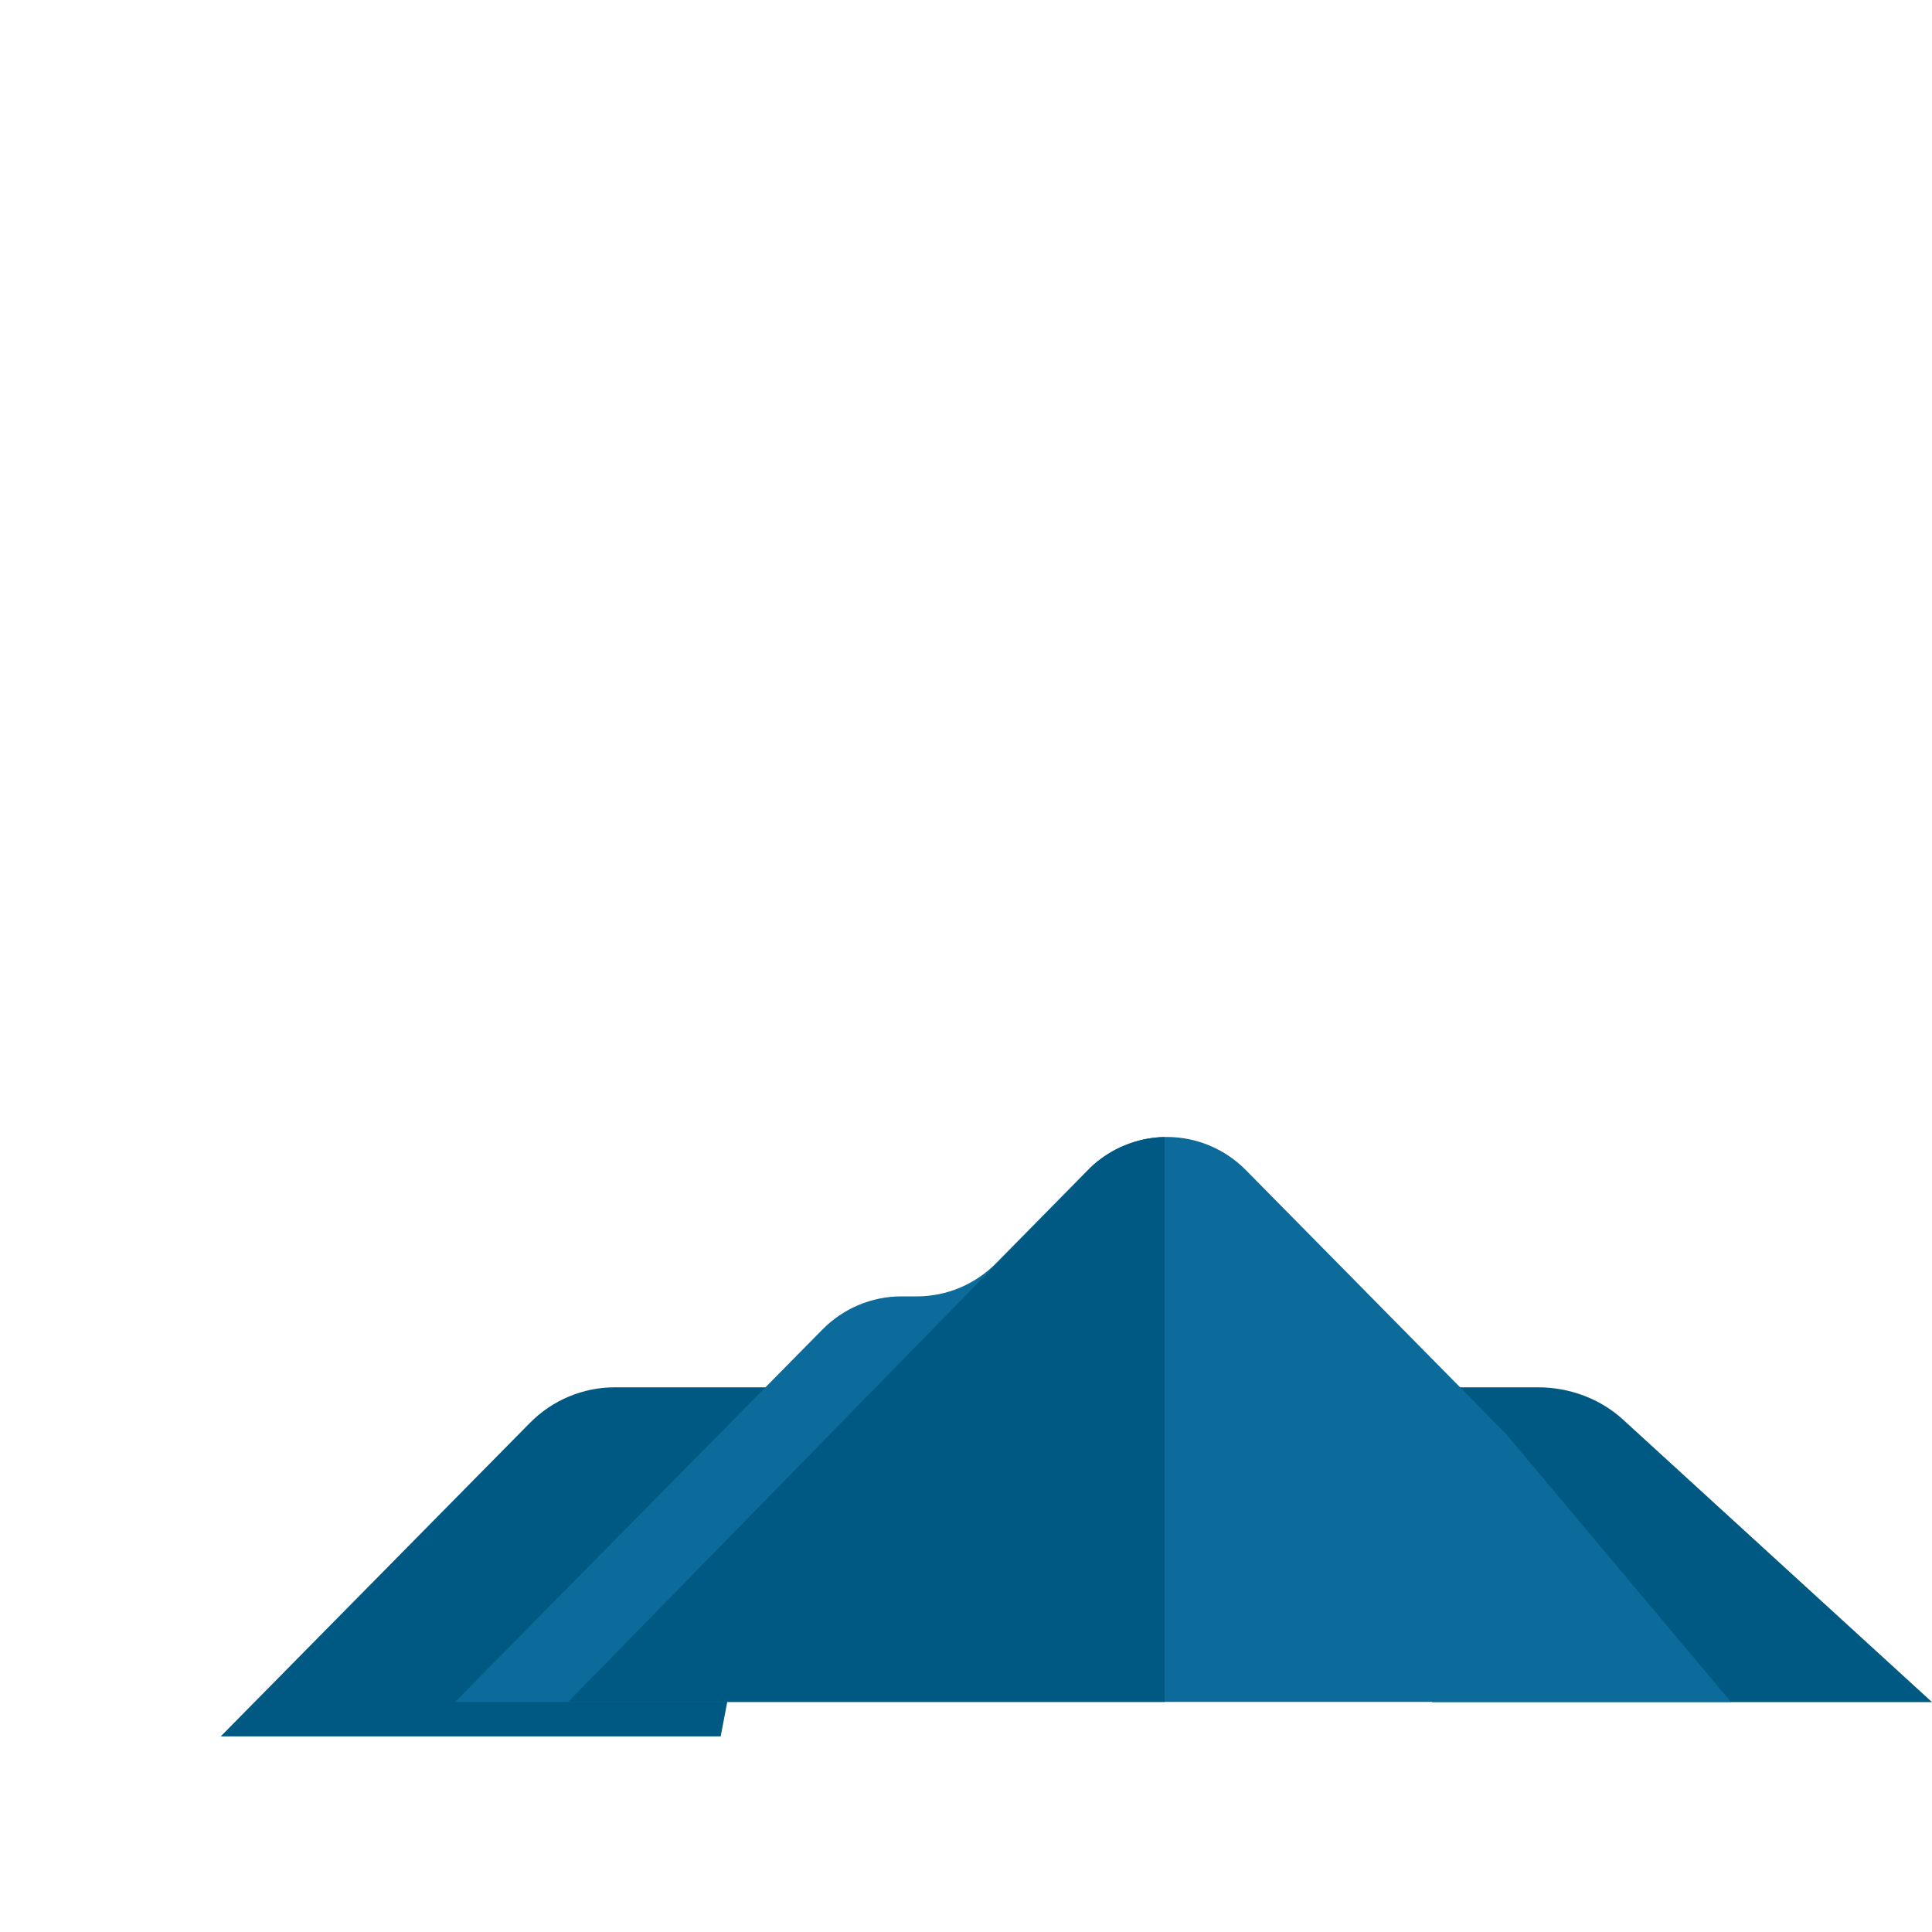
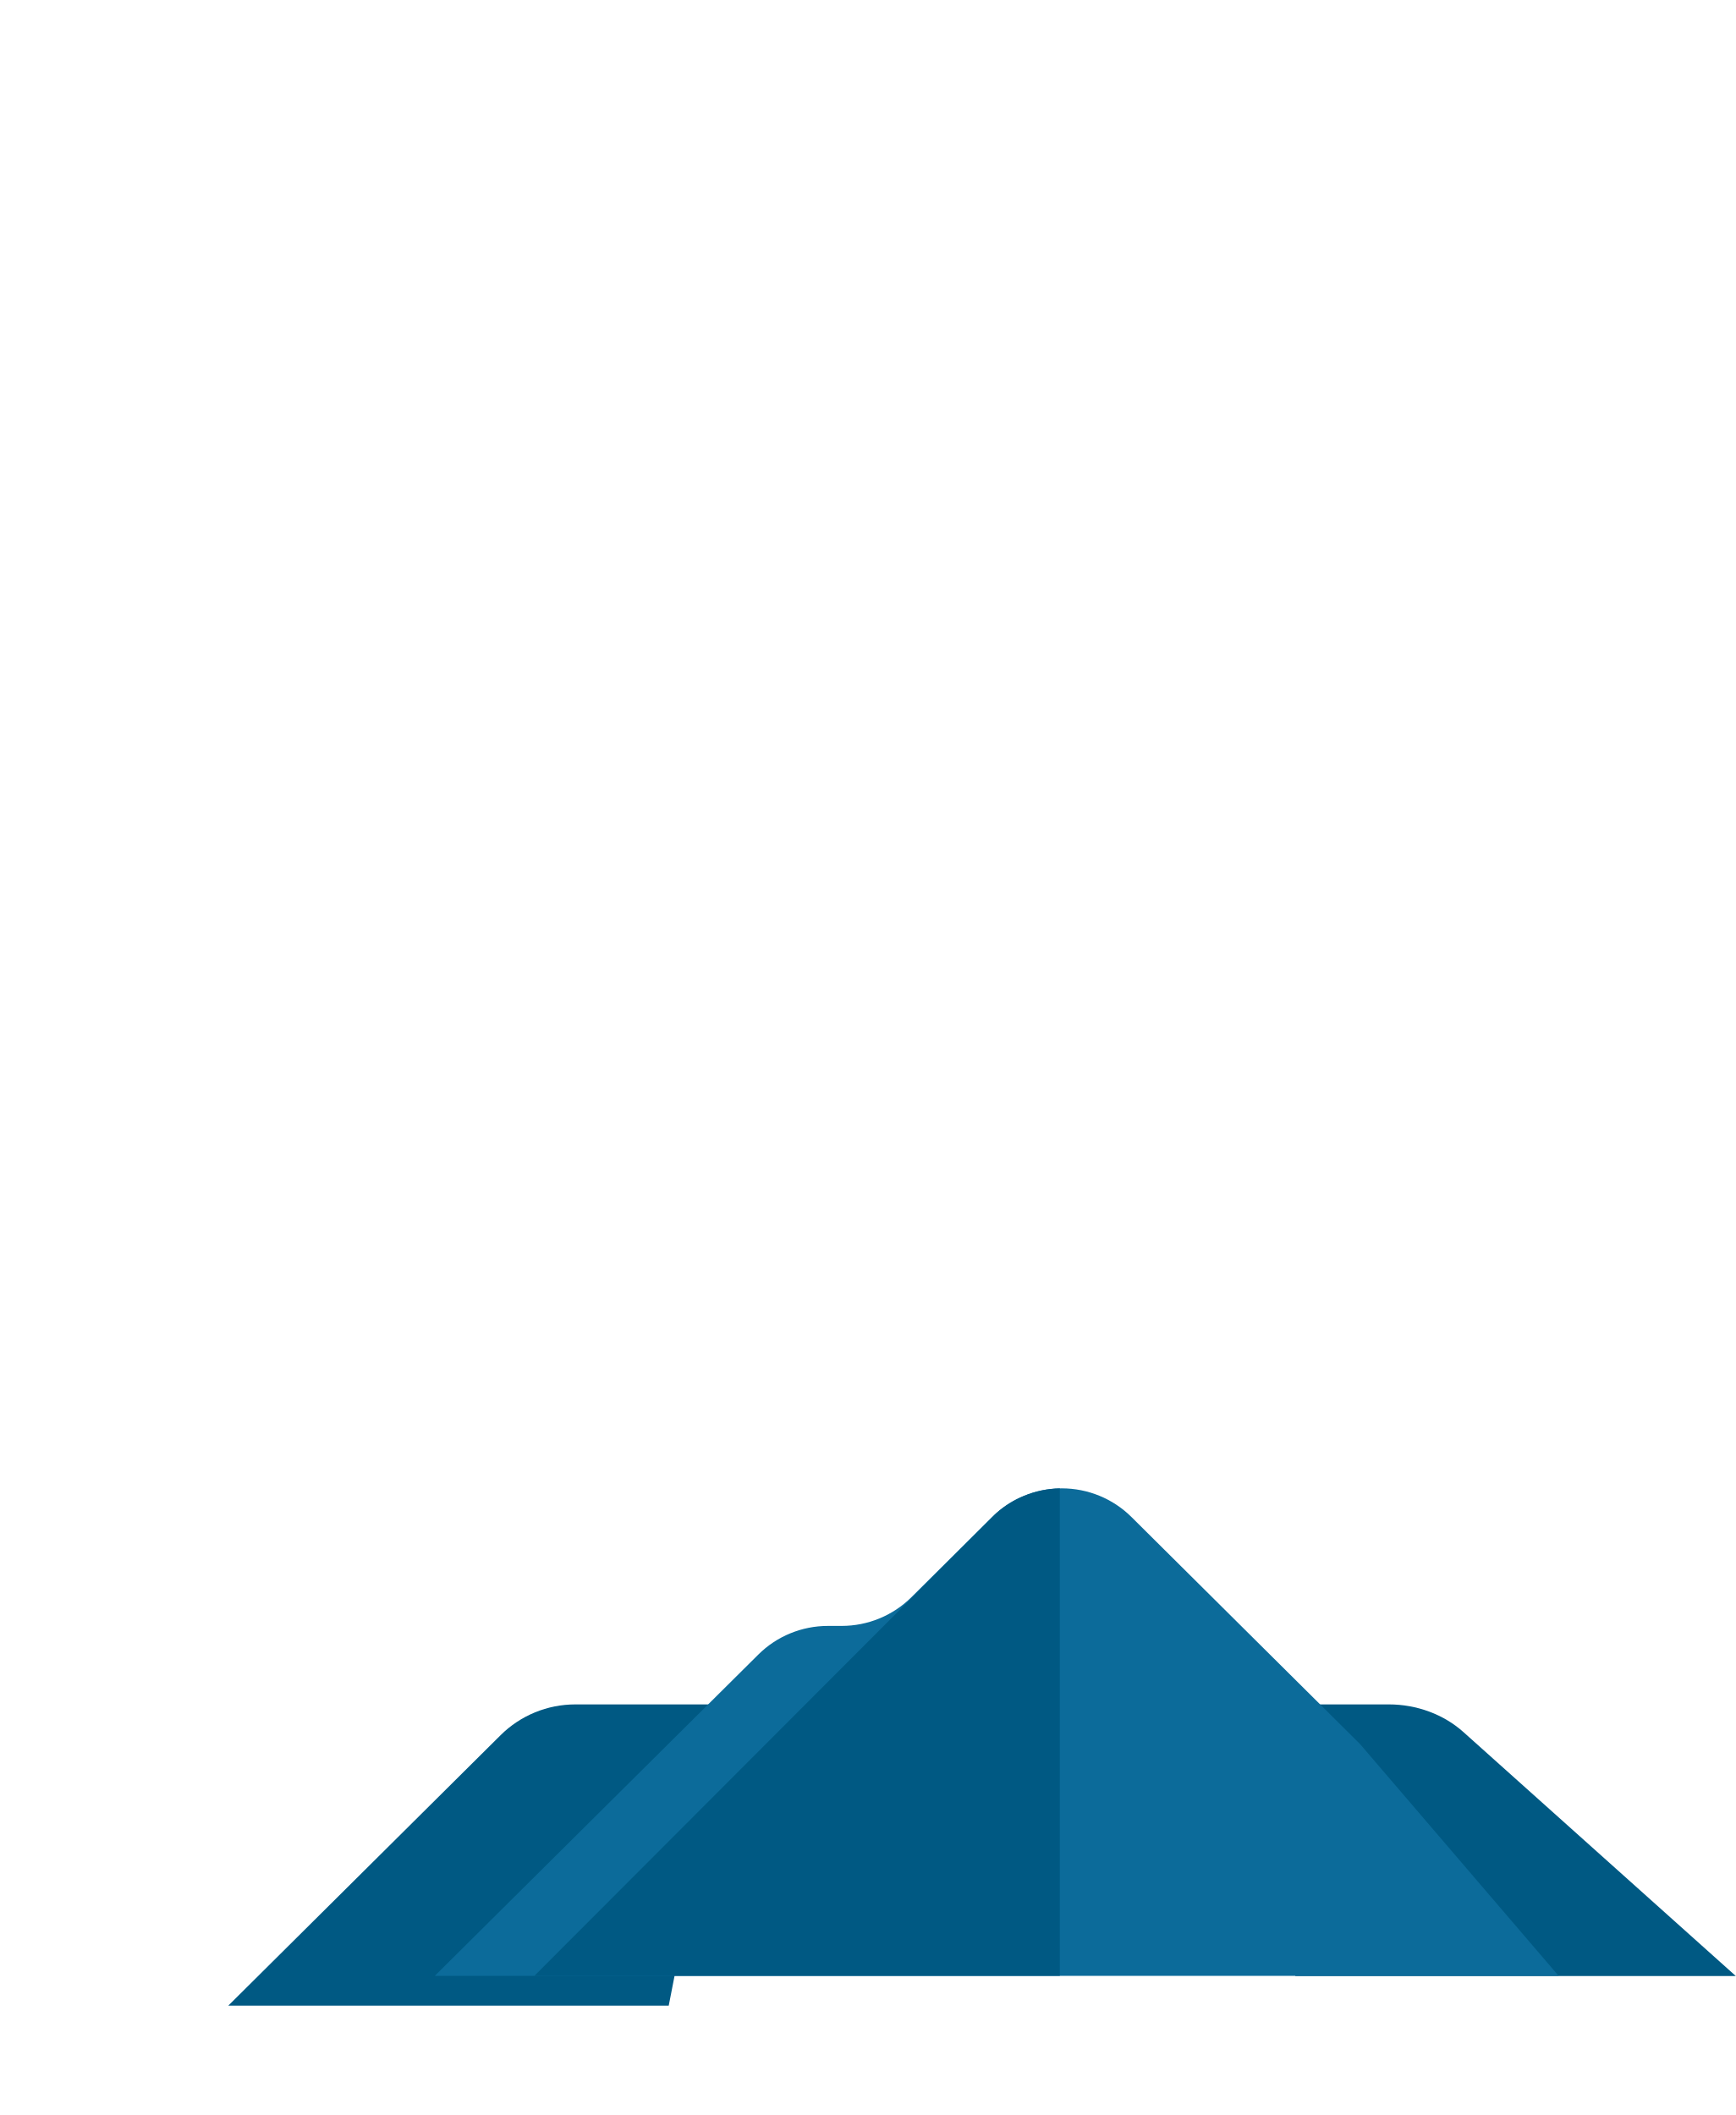
- <svg xmlns="http://www.w3.org/2000/svg" xml:space="preserve" width="209.999mm" height="209.999mm" version="1.1" style="shape-rendering:geometricPrecision; text-rendering:geometricPrecision; image-rendering:optimizeQuality; fill-rule:evenodd; clip-rule:evenodd" viewBox="0 0 11609.09 11609.08">
+ <svg xmlns="http://www.w3.org/2000/svg" xml:space="preserve" width="198.21mm" height="241.509mm" version="1.1" style="shape-rendering:geometricPrecision; text-rendering:geometricPrecision; image-rendering:optimizeQuality; fill-rule:evenodd; clip-rule:evenodd" viewBox="0 0 3822.13 4657.07">
  <defs>
    <style type="text/css">
   
    .fil0 {fill:none}
    .fil1 {fill:#005983;fill-rule:nonzero}
    .fil2 {fill:#0C6B9A;fill-rule:nonzero}
   
  </style>
  </defs>
  <g id="Layer_x0020_1">
-     <rect class="fil0" x="-0" y="0.02" width="11609.09" height="11609.08" />
-     <g id="_2920228937888">
-       <g>
-         <g>
-           <g>
-             <path class="fil1" d="M4732.4 8336.2l-1038.72 0c-191.27,0 -374.75,77.04 -510,214.21l-1857.45 1883.33 3004.16 0 402.01 -2097.53z" />
-           </g>
-           <g>
-             <path class="fil1" d="M8202.92 8336.2l1038.72 0c191.3,0 374.75,69.47 510,193.15l1857.45 1698.25 -3004.12 0 -402.04 -1891.4z" />
-           </g>
-           <g>
-             <path class="fil2" d="M10400.54 10226.48l-7665.82 0 2206.65 -2237.03c125.85,-127.98 296.87,-199.76 475.06,-199.76l93.71 0c178.2,0 349.21,-71.78 475.07,-199.4l550.98 -559.02c10.25,-10.39 20.53,-20.45 31.46,-29.47 55.76,-49.94 119.03,-89.82 186.74,-117.89 76.6,-32.26 159.38,-50.31 243.84,-51.67 4.47,-0.33 8.9,-0.33 13.33,-0.33 178.2,0 349.2,71.74 475.06,199.36l1559.23 1580.95 1354.69 1614.25z" />
-           </g>
-           <g>
-             <path class="fil1" d="M6998.2 6832.24l0 3394.23 -3584.27 0 3153.69 -3224.67c55.75,-49.94 119.03,-89.8 186.74,-117.9 76.6,-32.26 159.39,-50.27 243.84,-51.67z" />
-           </g>
-         </g>
-       </g>
+     <rect class="fil0" x="-0" y="-0" width="3822.13" height="4657.07" />
+     <g id="_1432682978672">
+       <path class="fil1" d="M1602.25 3752.96l-335.31 0c-61.74,0 -120.98,24.36 -164.64,67.74l-599.61 595.56 969.79 0 129.77 -663.3z" />
+       <path class="fil1" d="M2722.57 3752.95l335.31 0c61.75,0 120.98,21.97 164.63,61.08l599.61 537.04 -969.78 0 -129.78 -598.12z" />
+       <path class="fil2" d="M3432 4350.72l-2474.64 0 712.34 -707.42c40.63,-40.47 95.83,-63.17 153.36,-63.17l30.25 0c57.52,0 112.73,-22.7 153.36,-63.05l177.86 -176.78c3.31,-3.28 6.62,-6.46 10.15,-9.32 18,-15.79 38.42,-28.4 60.28,-37.28 24.73,-10.2 51.45,-15.91 78.71,-16.34 1.44,-0.11 2.87,-0.11 4.3,-0.11 57.53,0 112.73,22.69 153.36,63.04l503.34 499.95 437.32 510.47z" />
+       <path class="fil1" d="M2333.68 3277.36l0 1073.36 -1157.05 0 1018.06 -1019.74c18,-15.79 38.42,-28.39 60.28,-37.28 24.73,-10.2 51.45,-15.9 78.71,-16.34z" />
    </g>
  </g>
</svg>
